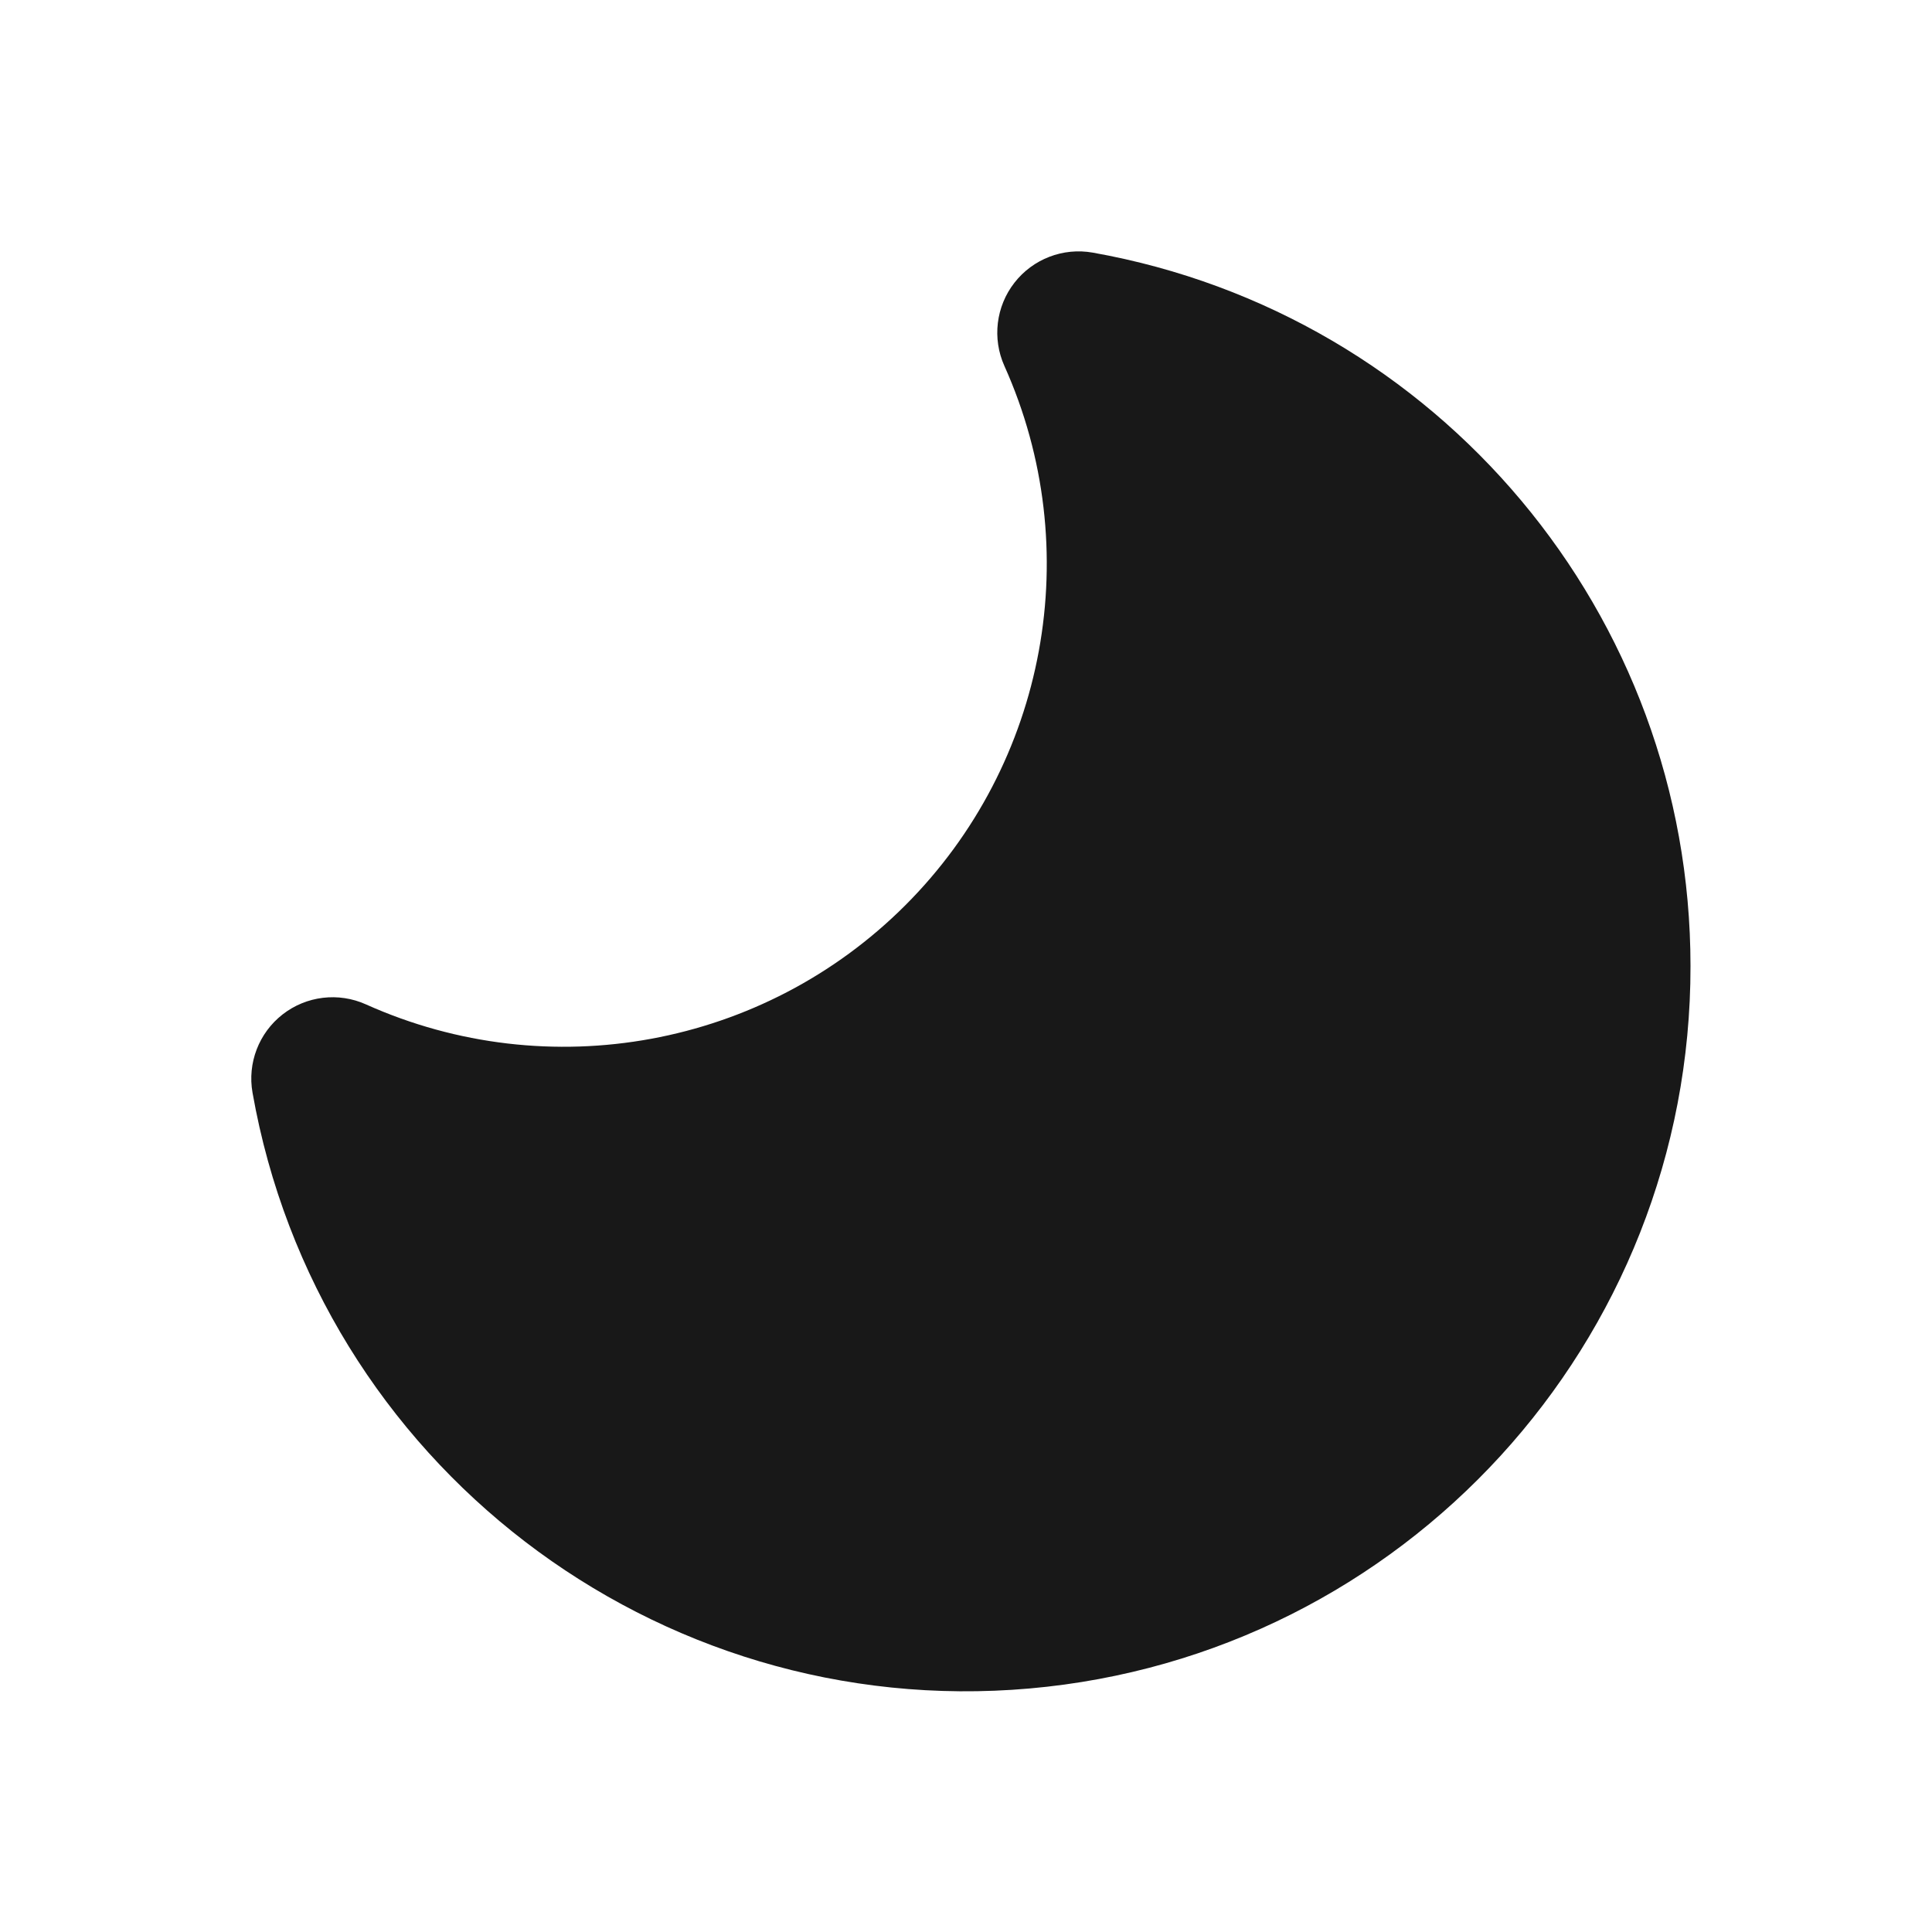
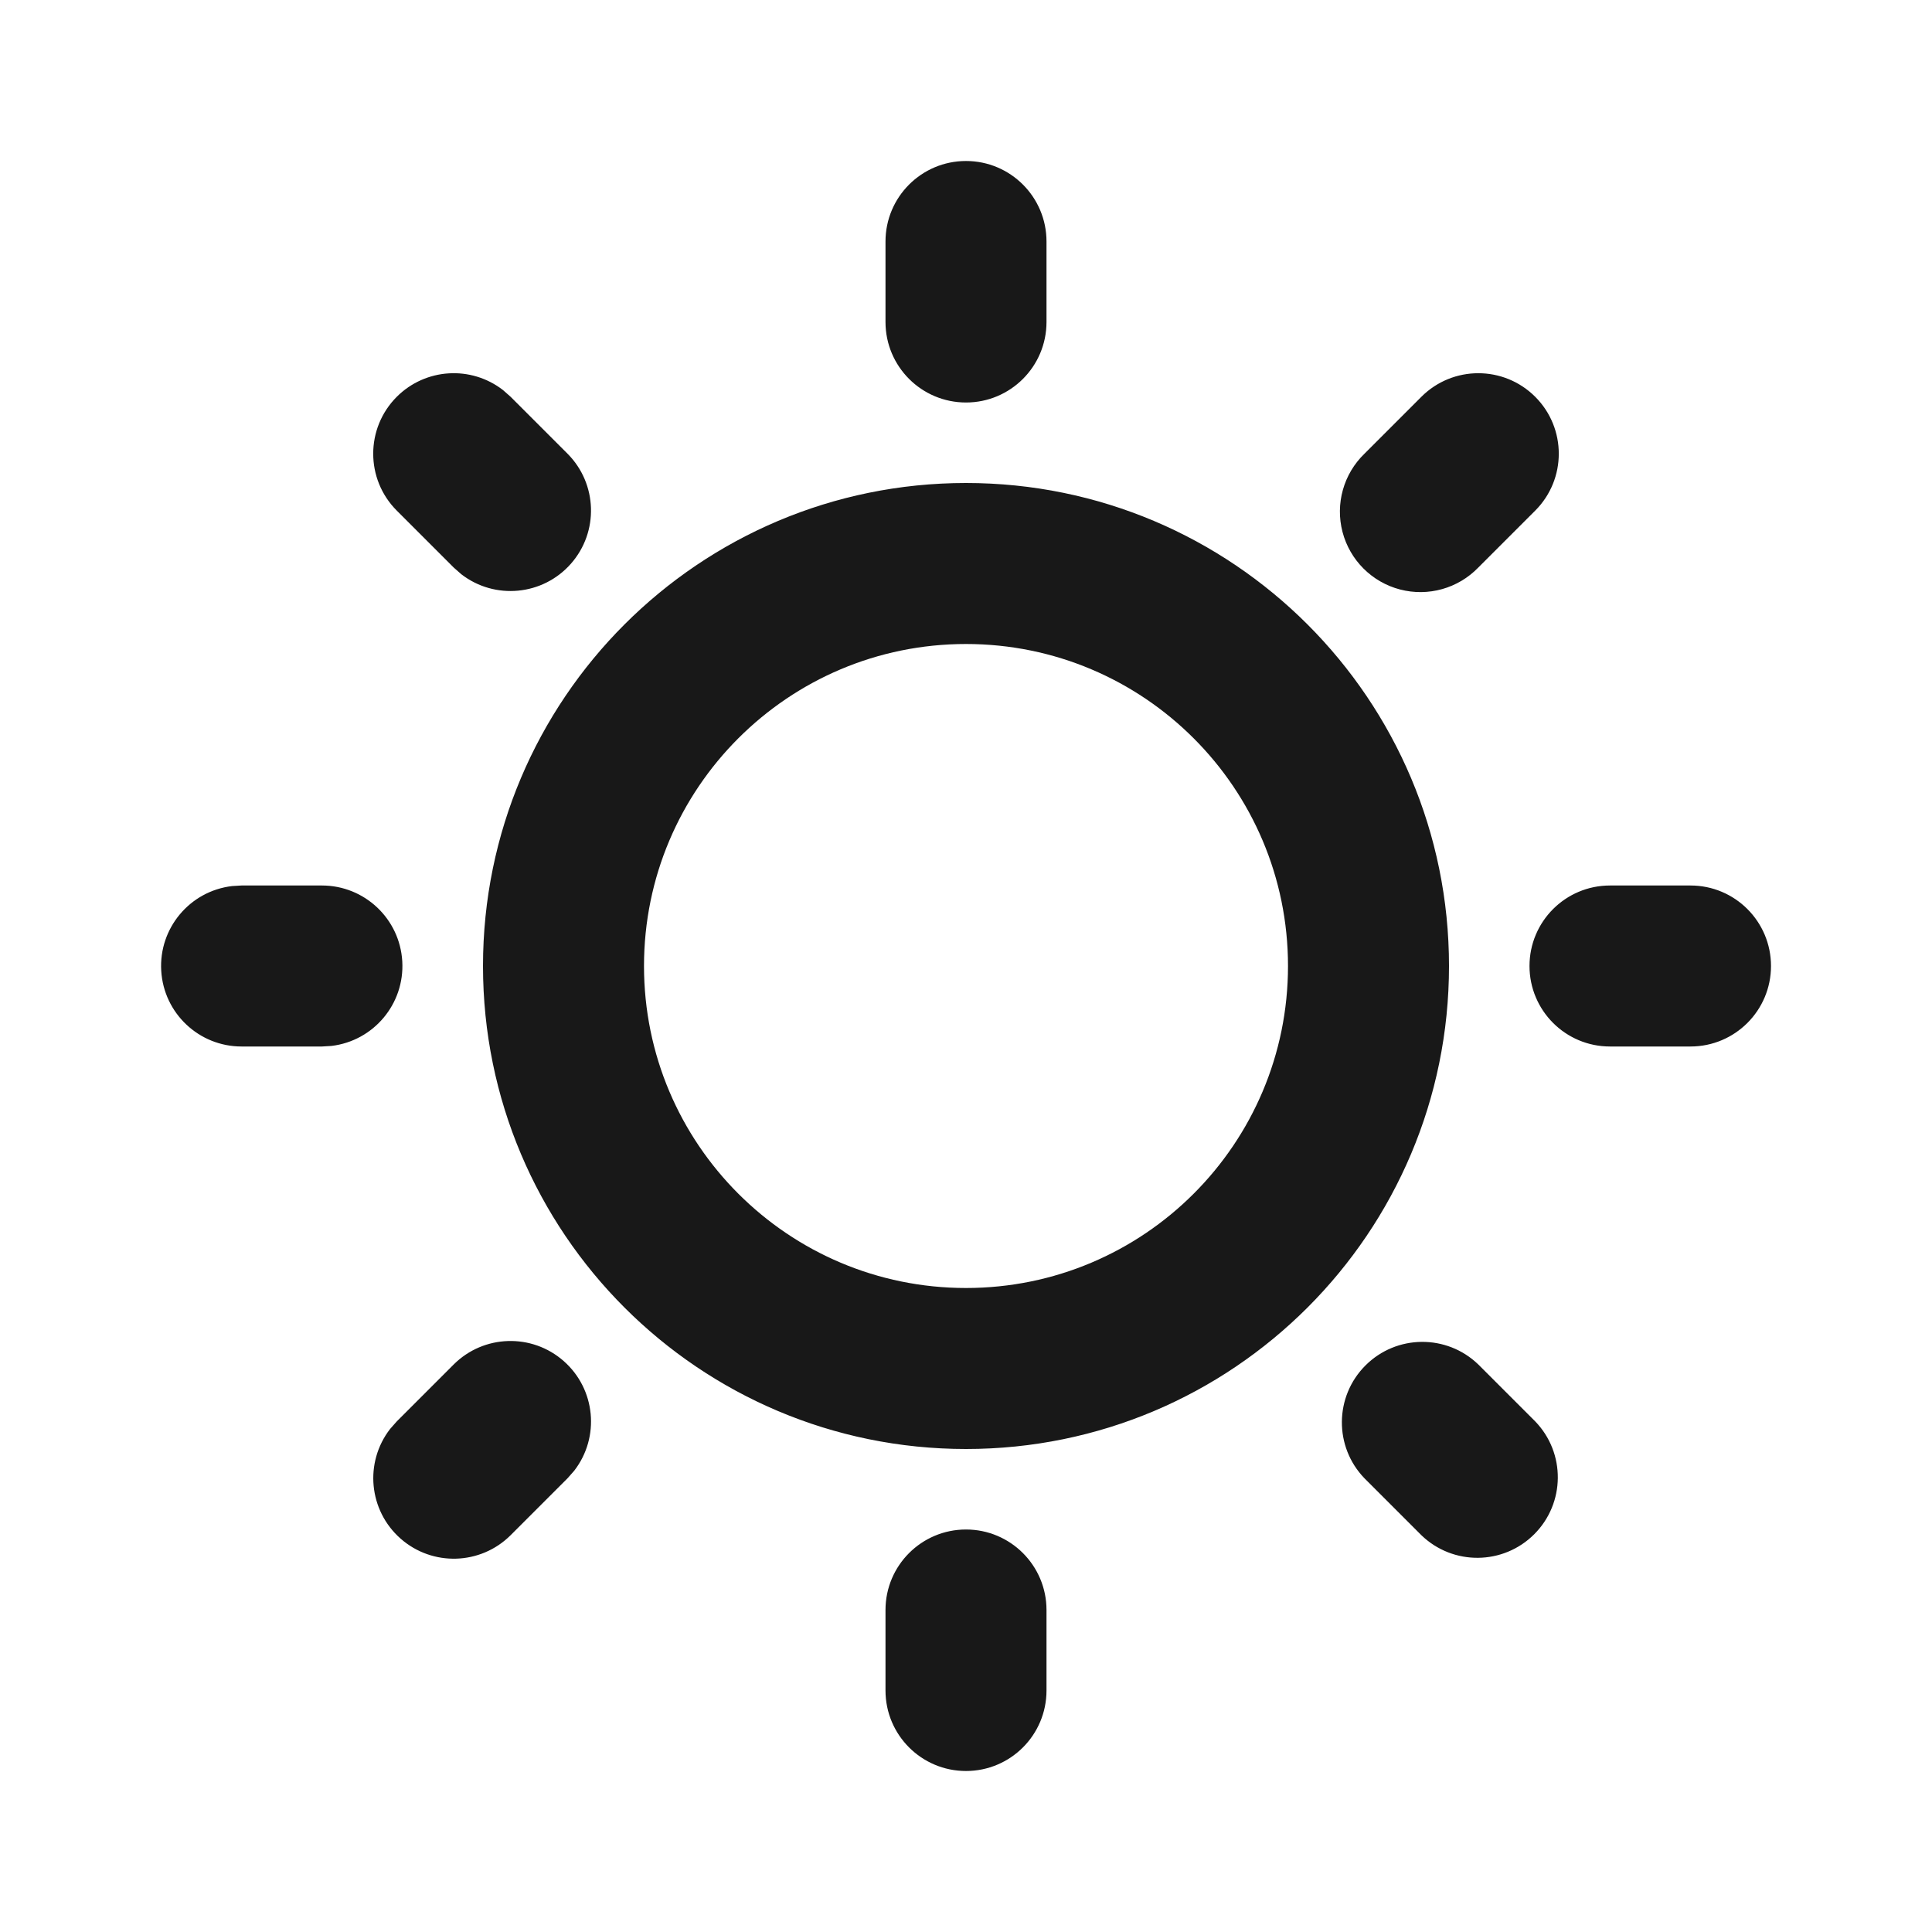
<svg xmlns="http://www.w3.org/2000/svg" width="24" height="24" viewBox="0 0 24 24">
-   <g fill="none" fill-rule="evenodd">
+   <g fill="none">
    <path d="M24 0v24H0V0h24ZM12.593 23.258l-.011.002l-.071.035l-.02.004l-.014-.004l-.071-.035c-.01-.004-.019-.001-.024.005l-.004.01l-.017.428l.005.02l.01.013l.104.074l.015.004l.012-.004l.104-.074l.012-.016l.004-.017l-.017-.427c-.002-.01-.009-.017-.017-.018Zm.265-.113l-.013.002l-.185.093l-.01.01l-.003.011l.018.43l.005.012l.008.007l.201.093c.012.004.023 0 .029-.008l.004-.014l-.034-.614c-.003-.012-.01-.02-.02-.022Zm-.715.002a.023.023 0 0 0-.027.006l-.006.014l-.034.614c0 .012.007.02.017.024l.015-.002l.201-.093l.01-.008l.004-.011l.017-.43l-.003-.012l-.01-.01l-.184-.092Z" />
-     <path fill="#181818" d="M13.574 3.138a1.01 1.01 0 0 0-1.097 1.408a6 6 0 0 1-7.931 7.931a1.01 1.01 0 0 0-1.409 1.097A9 9 0 0 0 21 12a9.001 9.001 0 0 0-7.426-8.862Z" />
+     <path fill="#181818" d="M12 19a1 1 0 0 1 1 1v1a1 1 0 1 1-2 0v-1a1 1 0 0 1 1-1Zm6.364-2.05l.707.707a1 1 0 0 1-1.414 1.414l-.707-.707a1 1 0 0 1 1.414-1.414Zm-12.728 0a1 1 0 0 1 1.497 1.32l-.083.094l-.707.707a1 1 0 0 1-1.497-1.32l.083-.094l.707-.707ZM12 6a6 6 0 1 1 0 12a6 6 0 0 1 0-12Zm0 2a4 4 0 1 0 0 8a4 4 0 0 0 0-8Zm-8 3a1 1 0 0 1 .117 1.993L4 13H3a1 1 0 0 1-.117-1.993L3 11h1Zm17 0a1 1 0 1 1 0 2h-1a1 1 0 1 1 0-2h1ZM4.929 4.929a1 1 0 0 1 1.32-.083l.094.083l.707.707a1 1 0 0 1-1.32 1.497l-.094-.083l-.707-.707a1 1 0 0 1 0-1.414Zm14.142 0a1 1 0 0 1 0 1.414l-.707.707a1 1 0 1 1-1.414-1.414l.707-.707a1 1 0 0 1 1.414 0ZM12 2a1 1 0 0 1 1 1v1a1 1 0 1 1-2 0V3a1 1 0 0 1 1-1Z" />
  </g>
</svg>
